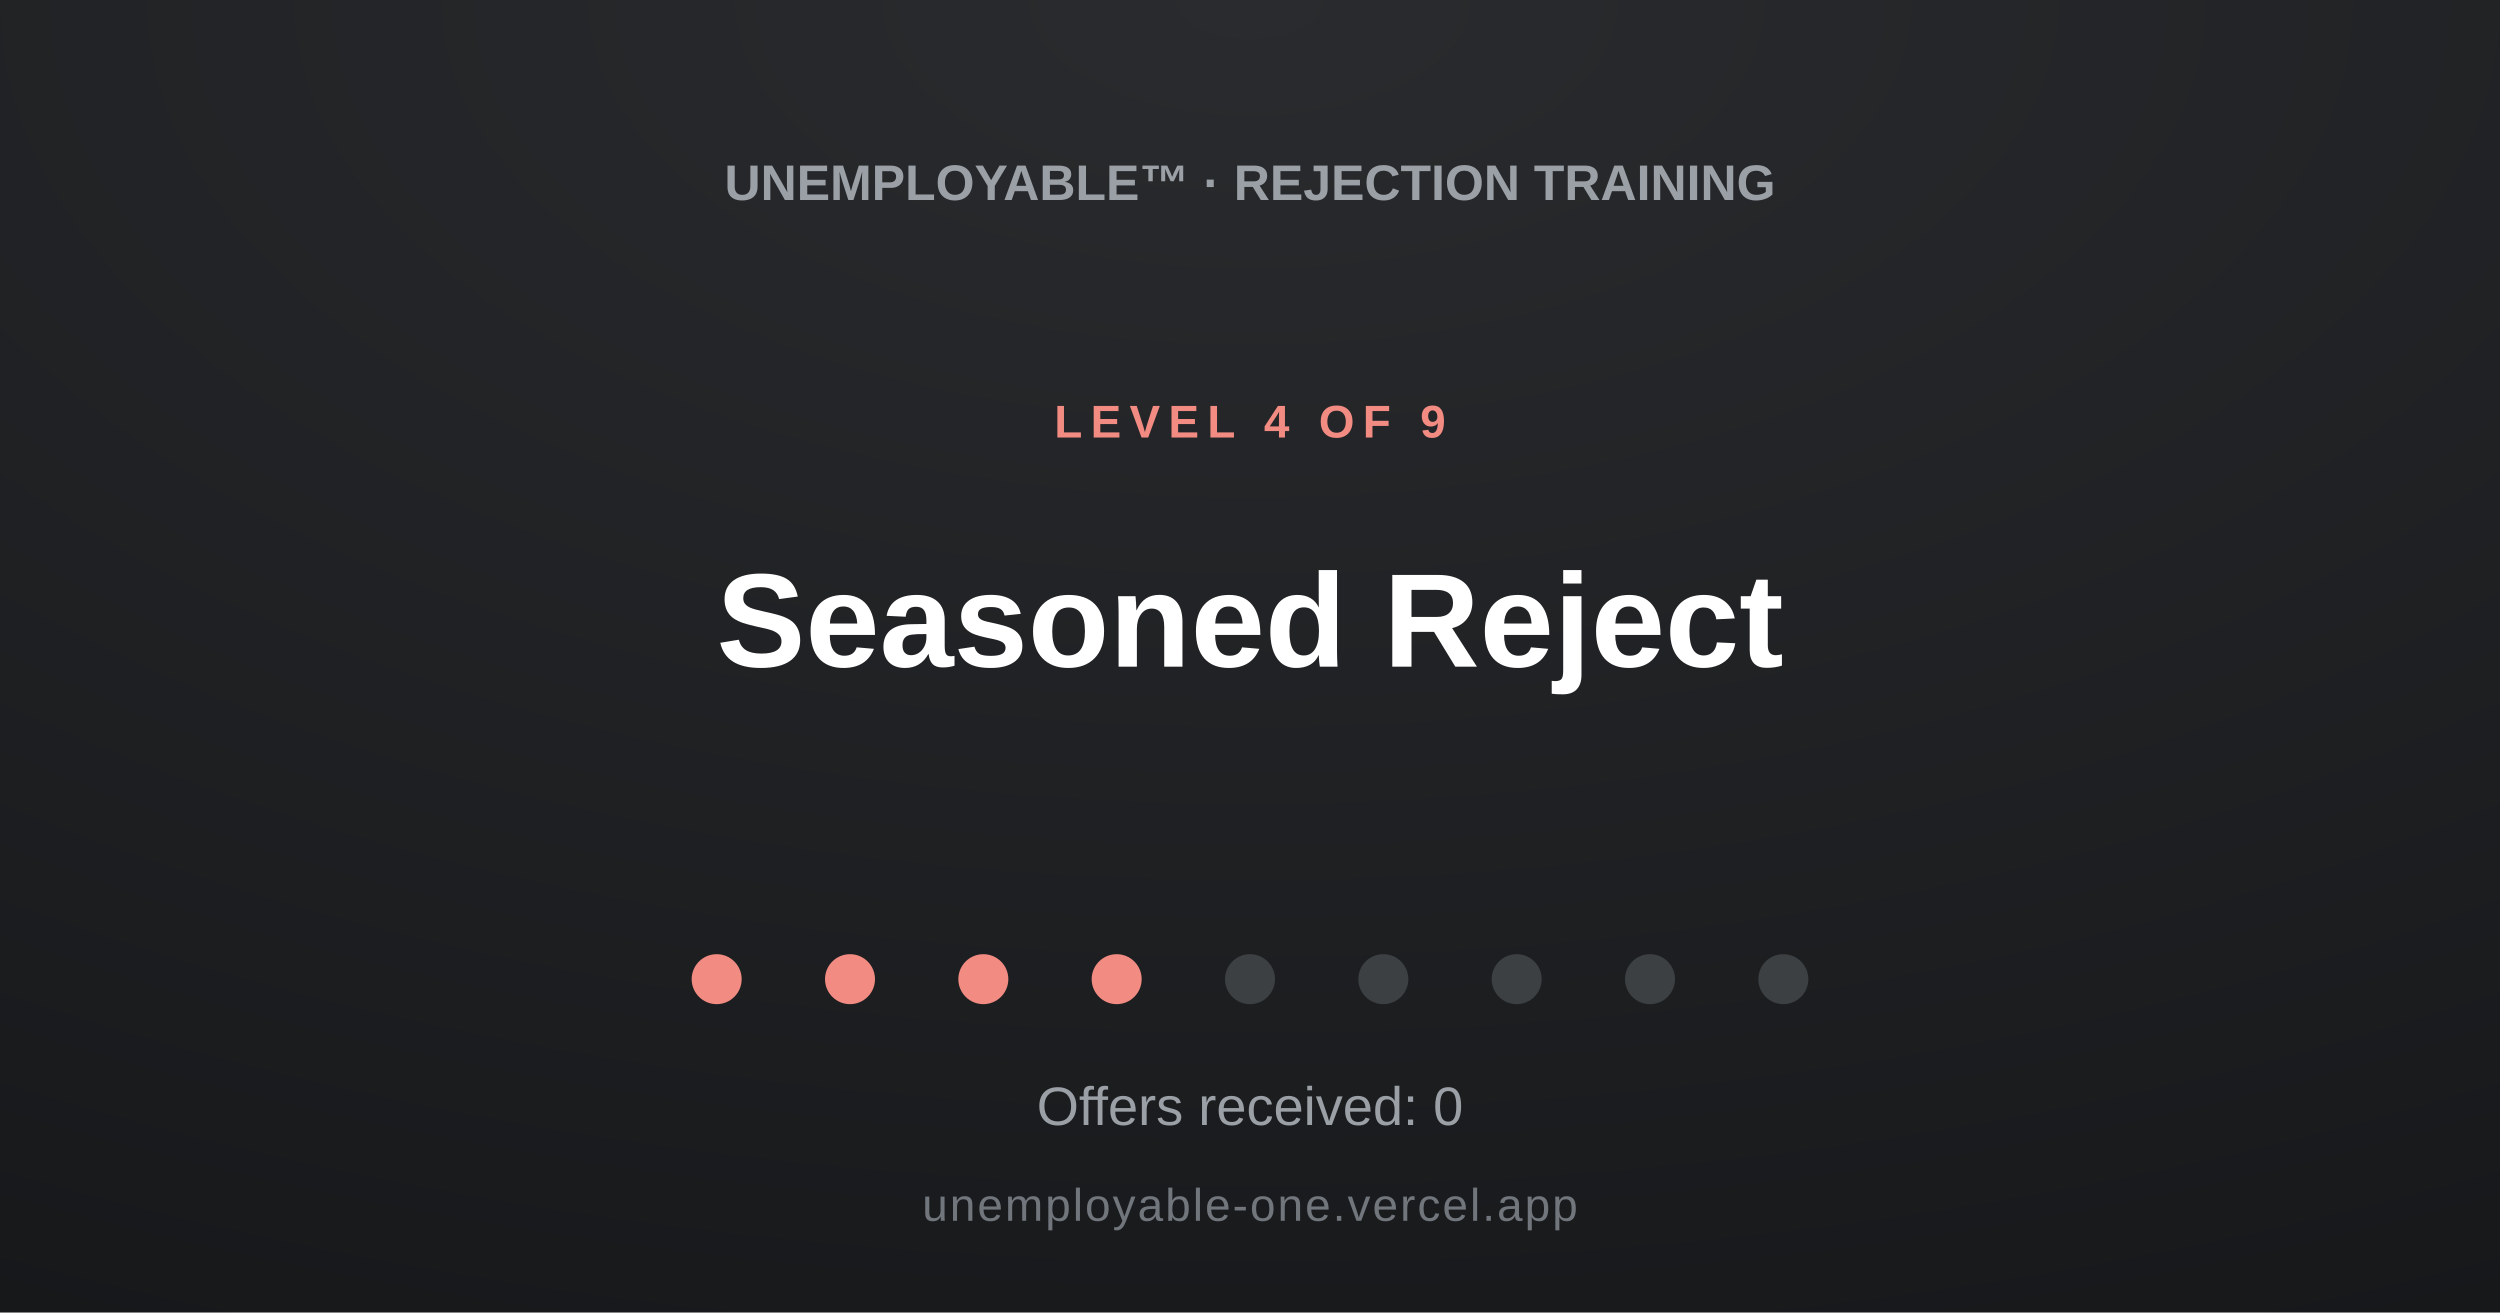
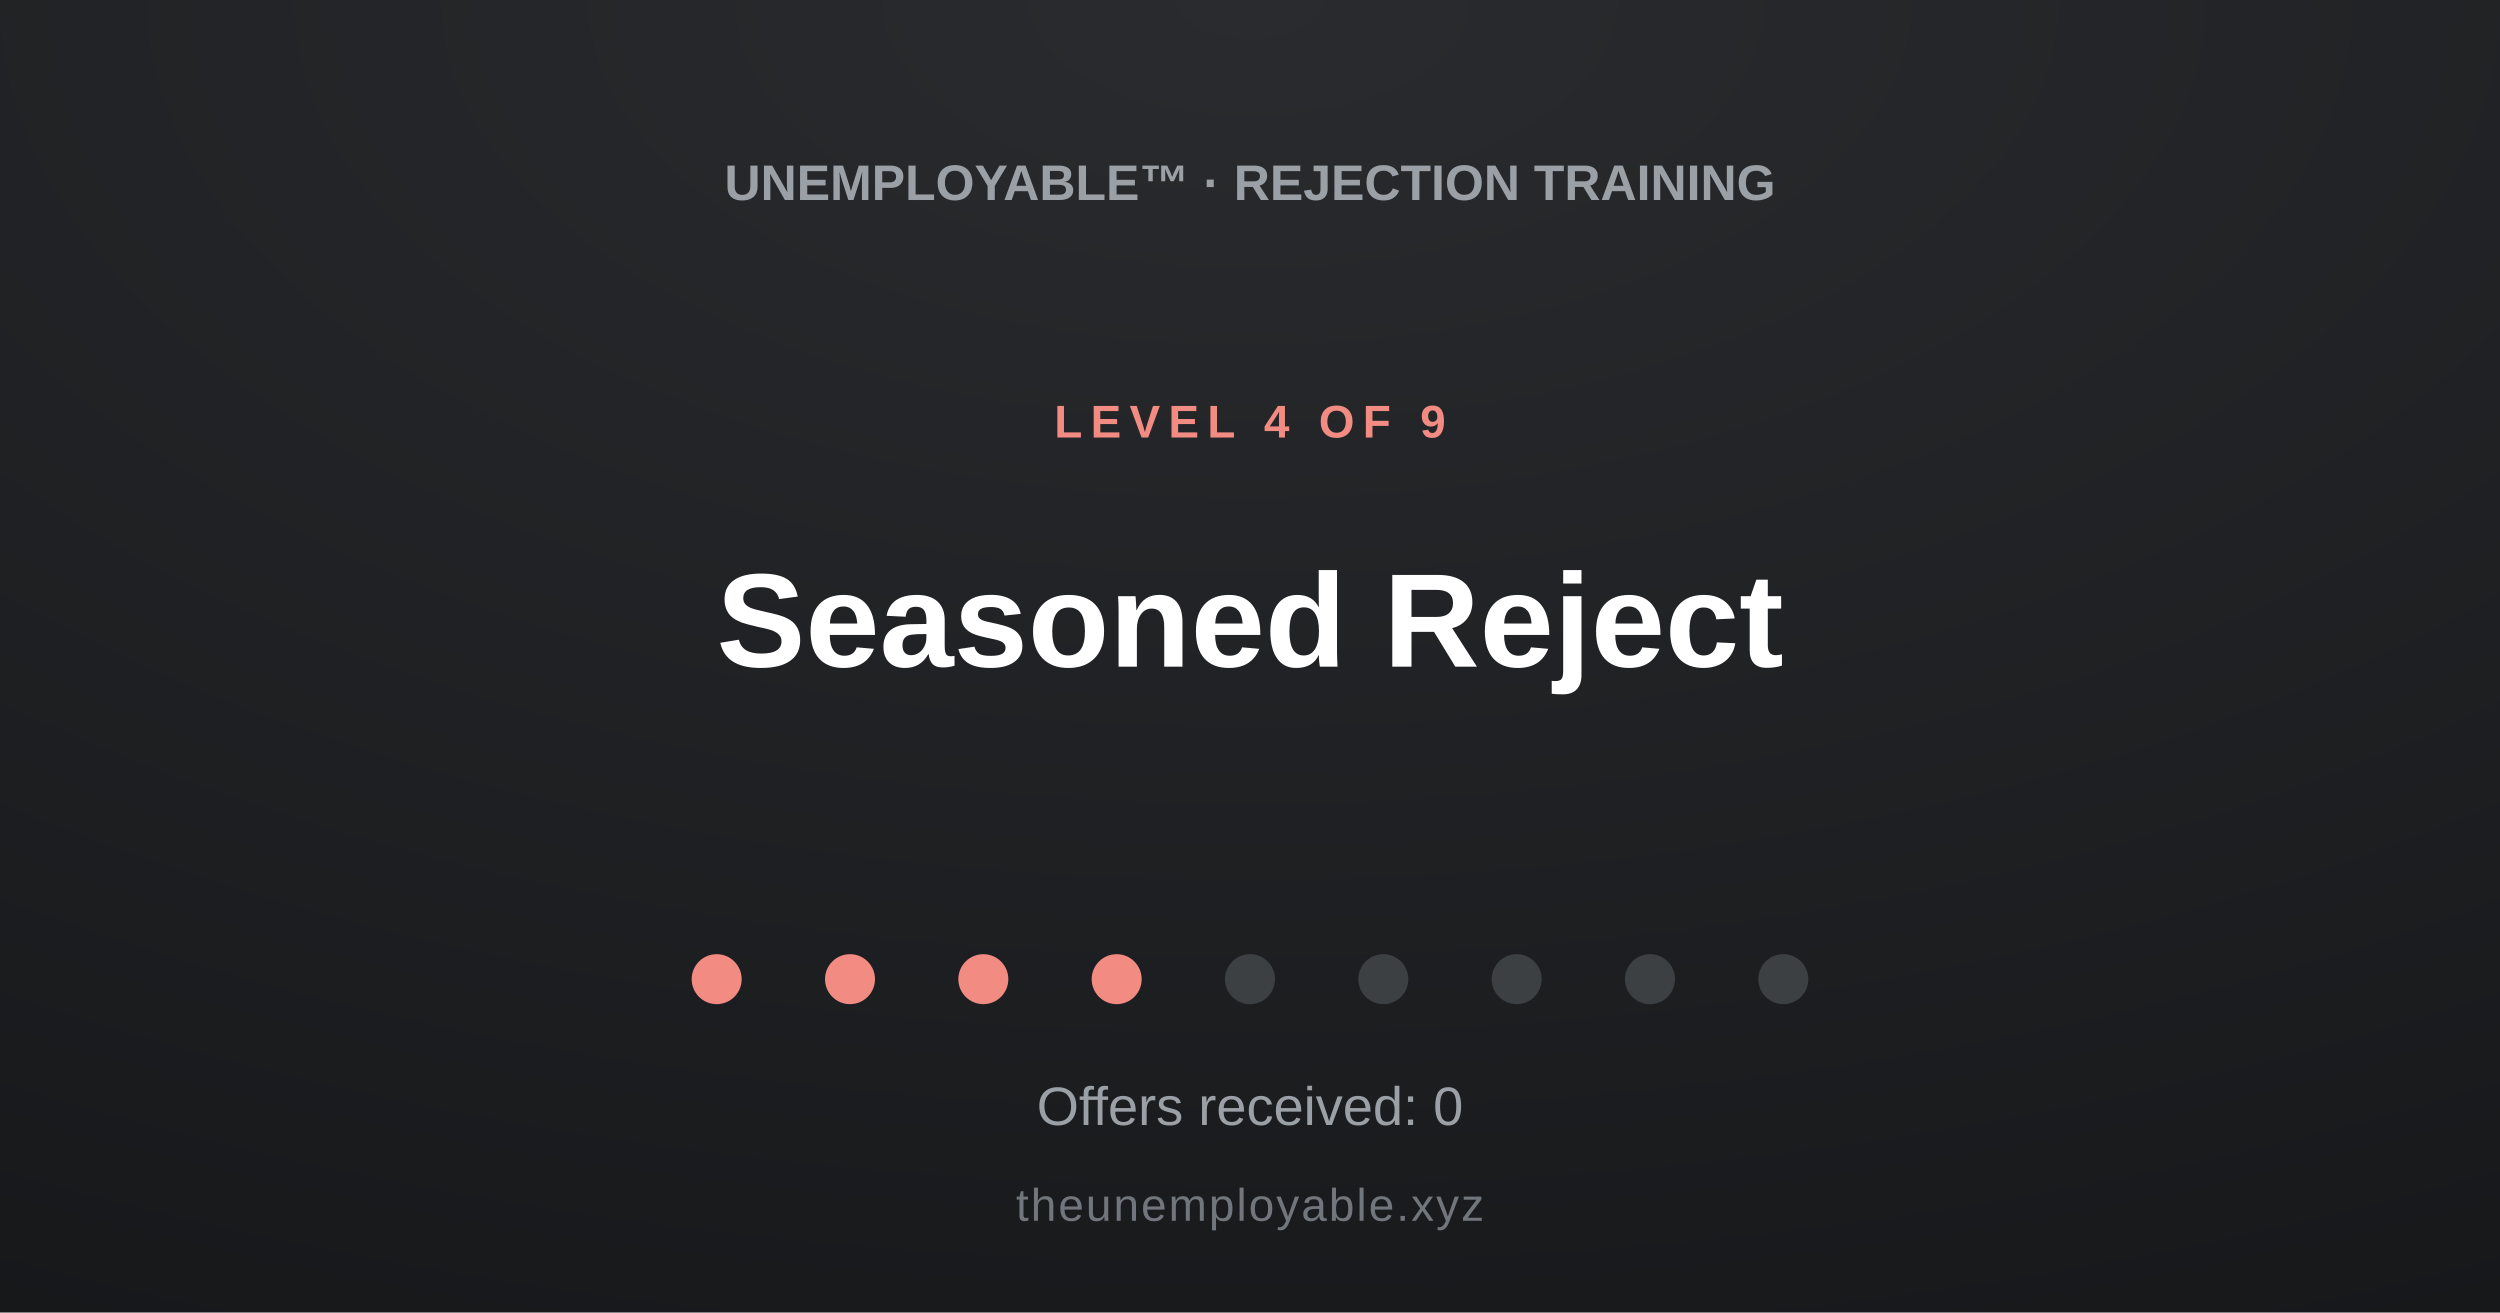
<svg xmlns="http://www.w3.org/2000/svg" width="1200" height="630" viewBox="0 0 1200 630" font-family="Arial, sans-serif">
  <defs>
    <radialGradient id="bg" cx="50%" cy="0%" r="140%">
      <stop offset="0" stop-color="#2a2b2e" />
      <stop offset="1" stop-color="#121315" />
    </radialGradient>
  </defs>
  <rect width="1200" height="630" fill="url(#bg)" />
  <text x="600" y="96" text-anchor="middle" font-size="24" font-weight="700" fill="#9aa0a6">UNEMPLOYABLE™  ·  REJECTION TRAINING</text>
  <text x="600" y="210" text-anchor="middle" font-size="22" font-weight="700" fill="#f28b82" letter-spacing="4">LEVEL 4 OF 9</text>
  <text x="600" y="320" text-anchor="middle" font-size="64" font-weight="800" fill="#ffffff">Seasoned Reject</text>
  <circle cx="344" cy="470" r="12" fill="#f28b82" />
  <circle cx="408" cy="470" r="12" fill="#f28b82" />
  <circle cx="472" cy="470" r="12" fill="#f28b82" />
  <circle cx="536" cy="470" r="12" fill="#f28b82" />
  <circle cx="600" cy="470" r="12" fill="#3c4043" />
  <circle cx="664" cy="470" r="12" fill="#3c4043" />
  <circle cx="728" cy="470" r="12" fill="#3c4043" />
  <circle cx="792" cy="470" r="12" fill="#3c4043" />
  <circle cx="856" cy="470" r="12" fill="#3c4043" />
  <text x="600" y="540" text-anchor="middle" font-size="26" fill="#9aa0a6">Offers received: 0</text>
-   <text x="600" y="586" text-anchor="middle" font-size="22" fill="#71757c" letter-spacing="1">unemployable-one.vercel.app</text>
+   <text x="600" y="586" text-anchor="middle" font-size="22" fill="#71757c" letter-spacing="1">theunemployable.xyz</text>
</svg>
